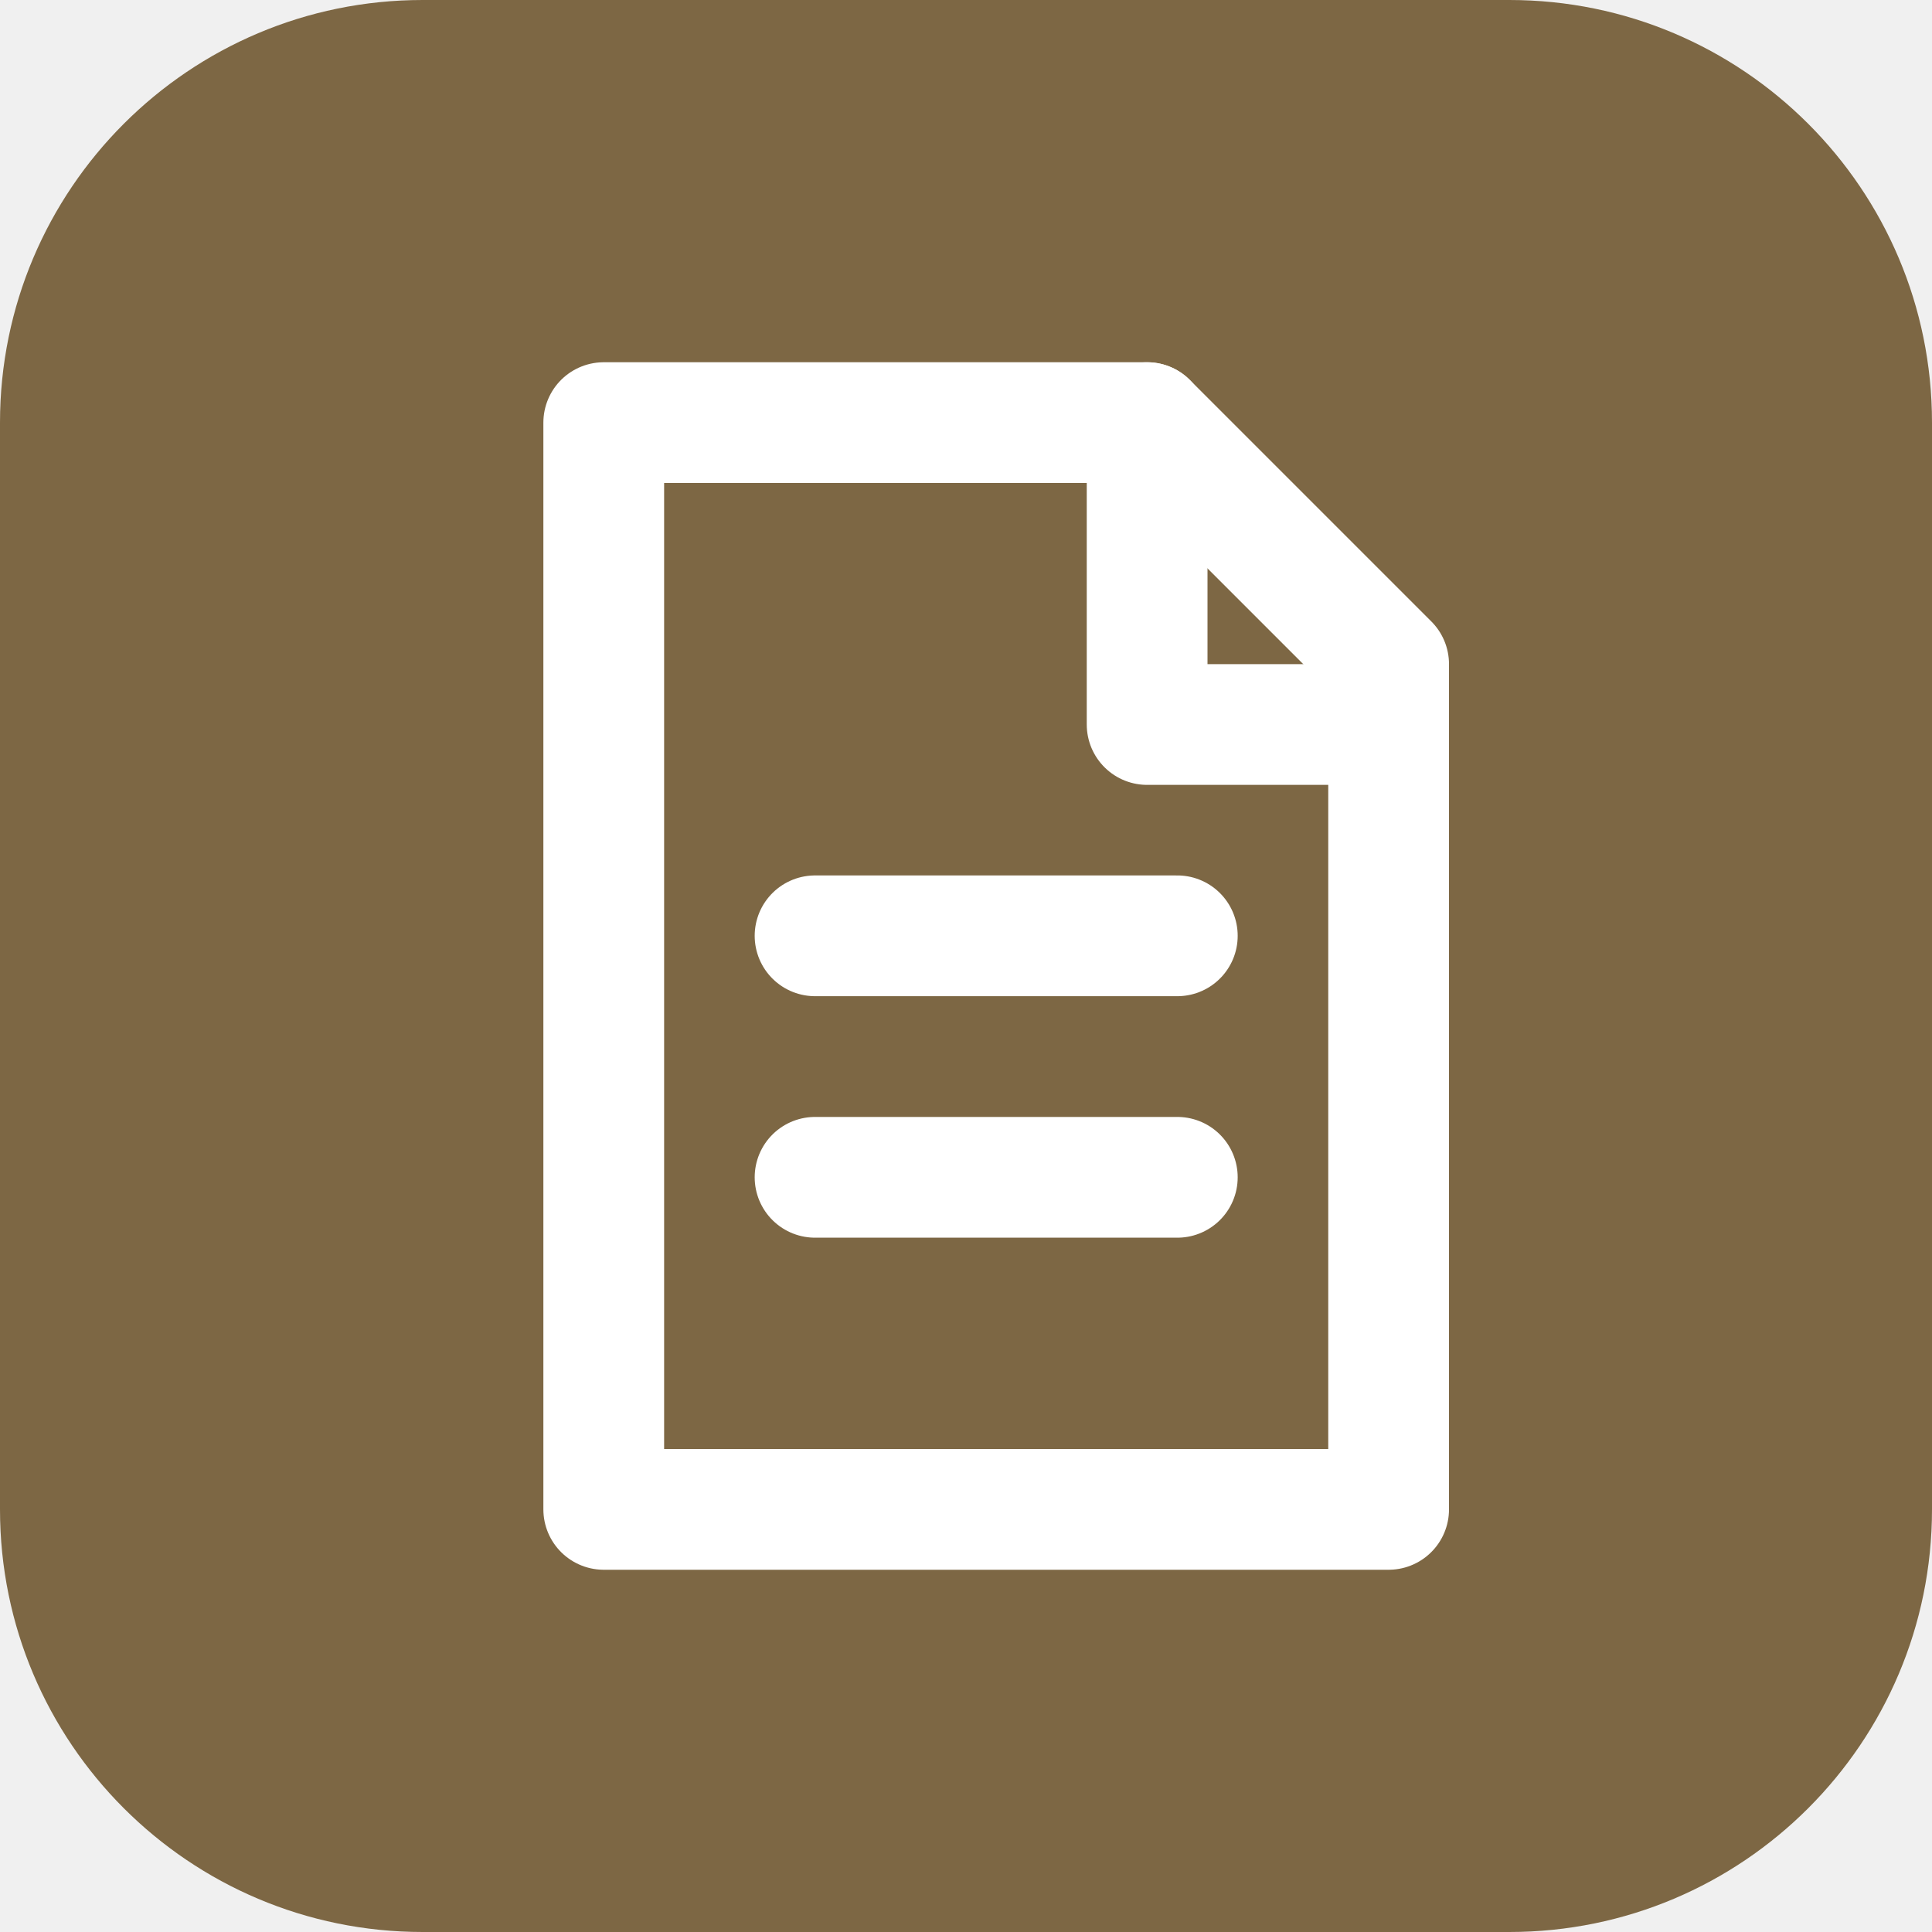
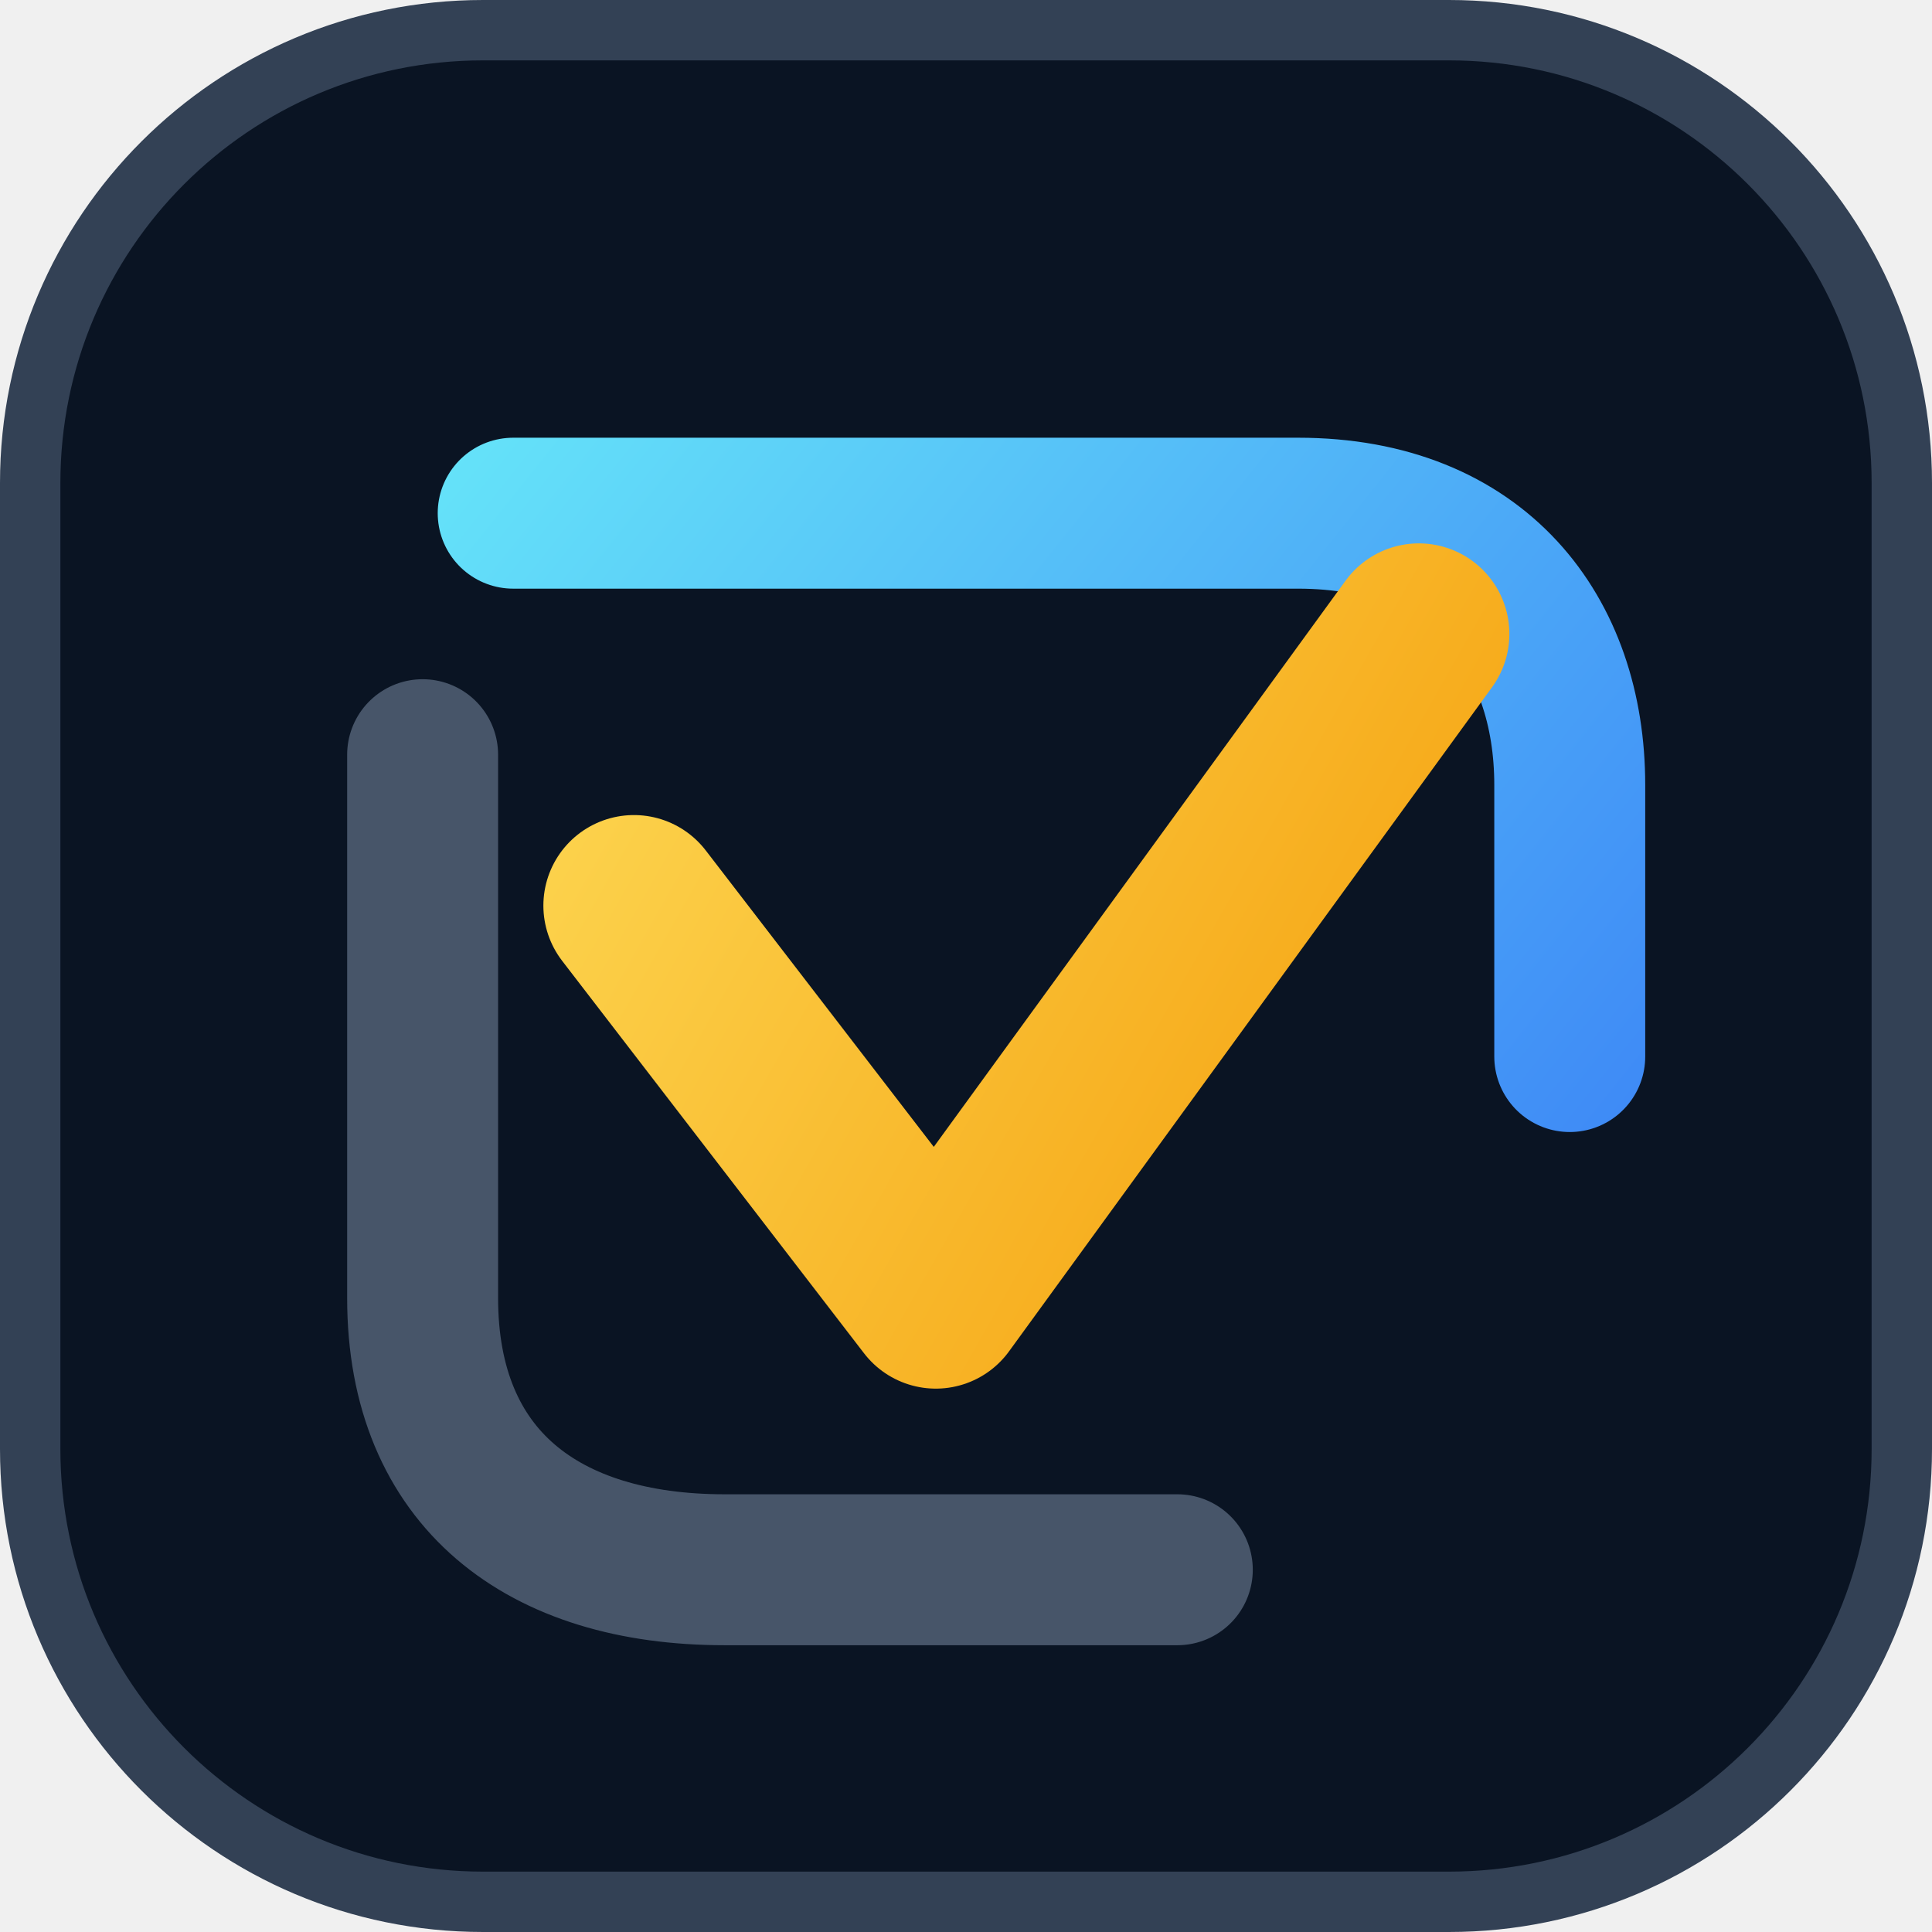
- <svg xmlns="http://www.w3.org/2000/svg" viewBox="0 0 64 64">
-   <rect width="64" height="64" rx="14" fill="#7d6744" />
-   <path d="M20 14h18l8 8v28H20z" fill="none" stroke="#fff" stroke-width="4" stroke-linejoin="round" />
-   <path d="M38 14v10h8M27 31h12M27 39h12" fill="none" stroke="#fff" stroke-width="4" stroke-linecap="round" stroke-linejoin="round" />
+ <svg xmlns="http://www.w3.org/2000/svg" viewBox="0 0 64 64" fill="none">
+   <defs>
+     <linearGradient id="frame" x1="13" y1="13" x2="53" y2="45" gradientUnits="userSpaceOnUse">
+       <stop stop-color="#67e8f9" />
+       <stop offset="1" stop-color="#3b82f6" />
+     </linearGradient>
+     <linearGradient id="verdict" x1="18" y1="27" x2="48" y2="44" gradientUnits="userSpaceOnUse">
+       <stop stop-color="#fcd34d" />
+       <stop offset="1" stop-color="#f59e0b" />
+     </linearGradient>
+   </defs>
+   <rect x="1" y="1" width="62" height="62" rx="15" fill="#0a1423" stroke="#334155" stroke-width="2" />
+   <path d="M17 17h26c6 0 9 4 9 9v9" stroke="url(#frame)" stroke-width="5" stroke-linecap="round" />
+   <path d="M14 25v18c0 6 4 9 10 9h15" stroke="#475569" stroke-width="5" stroke-linecap="round" />
+   <path d="m21 30 10 13 16-22" stroke="url(#verdict)" stroke-width="6" stroke-linecap="round" stroke-linejoin="round" />
</svg>
